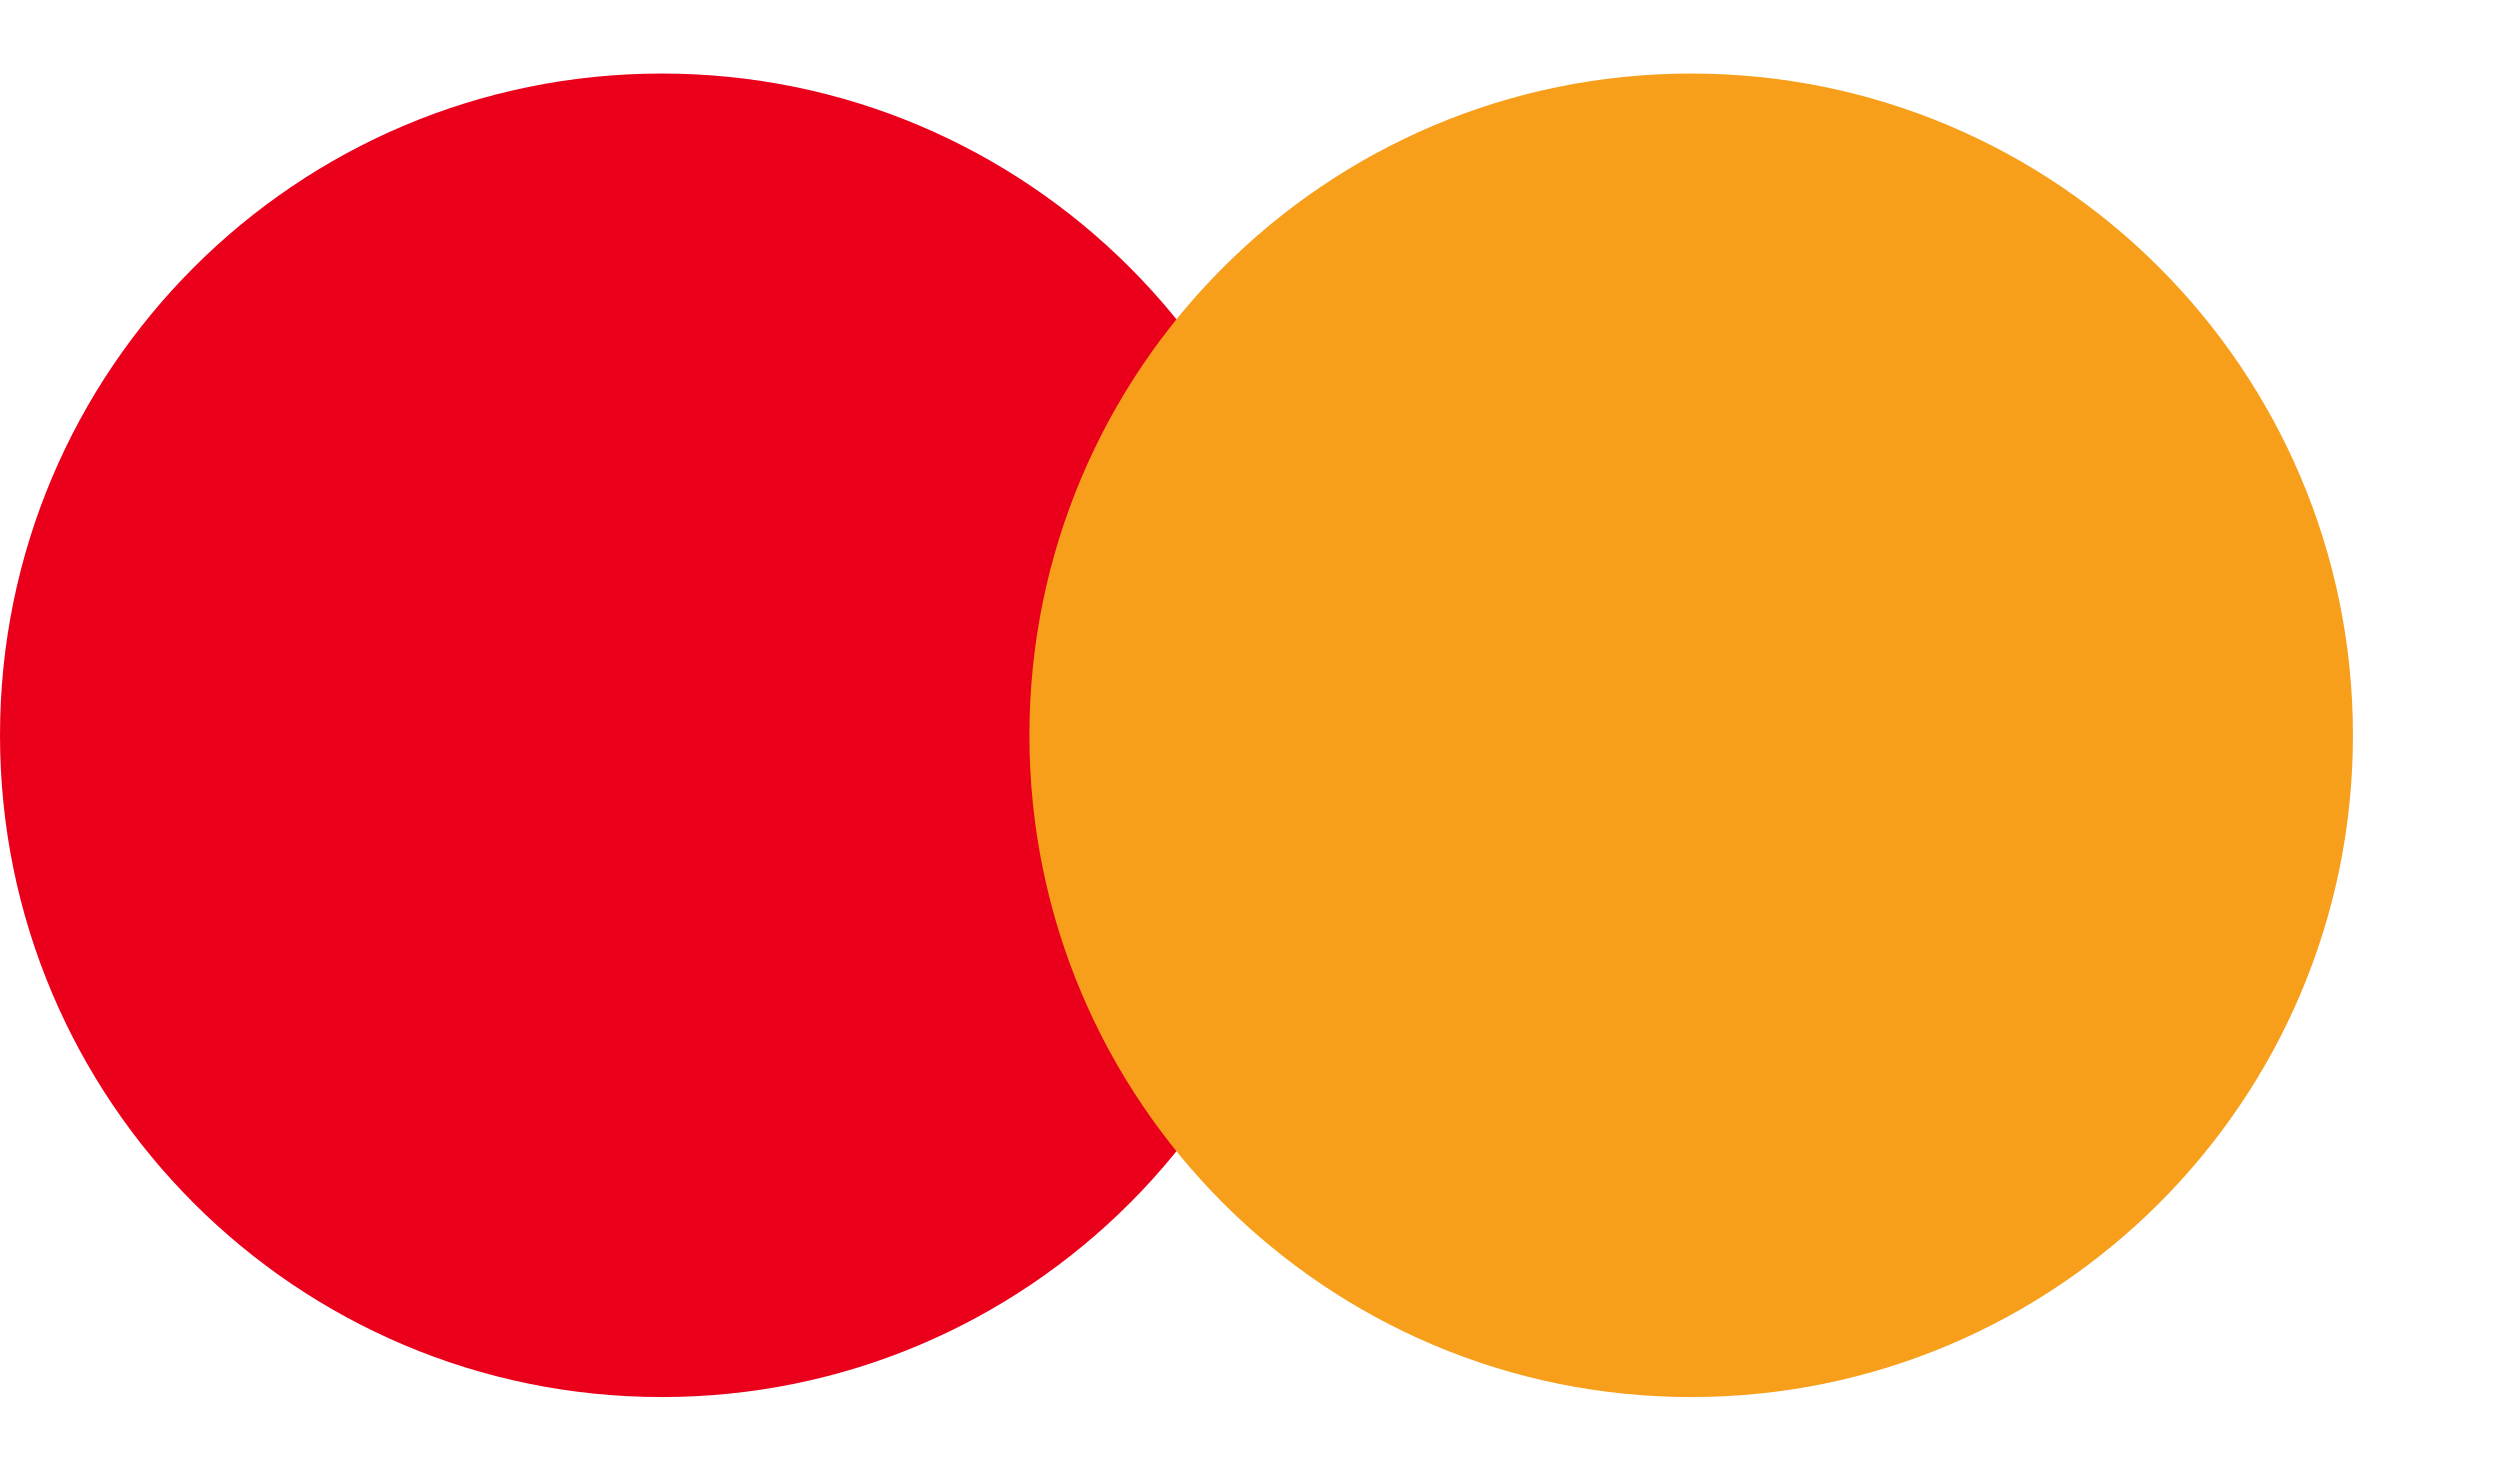
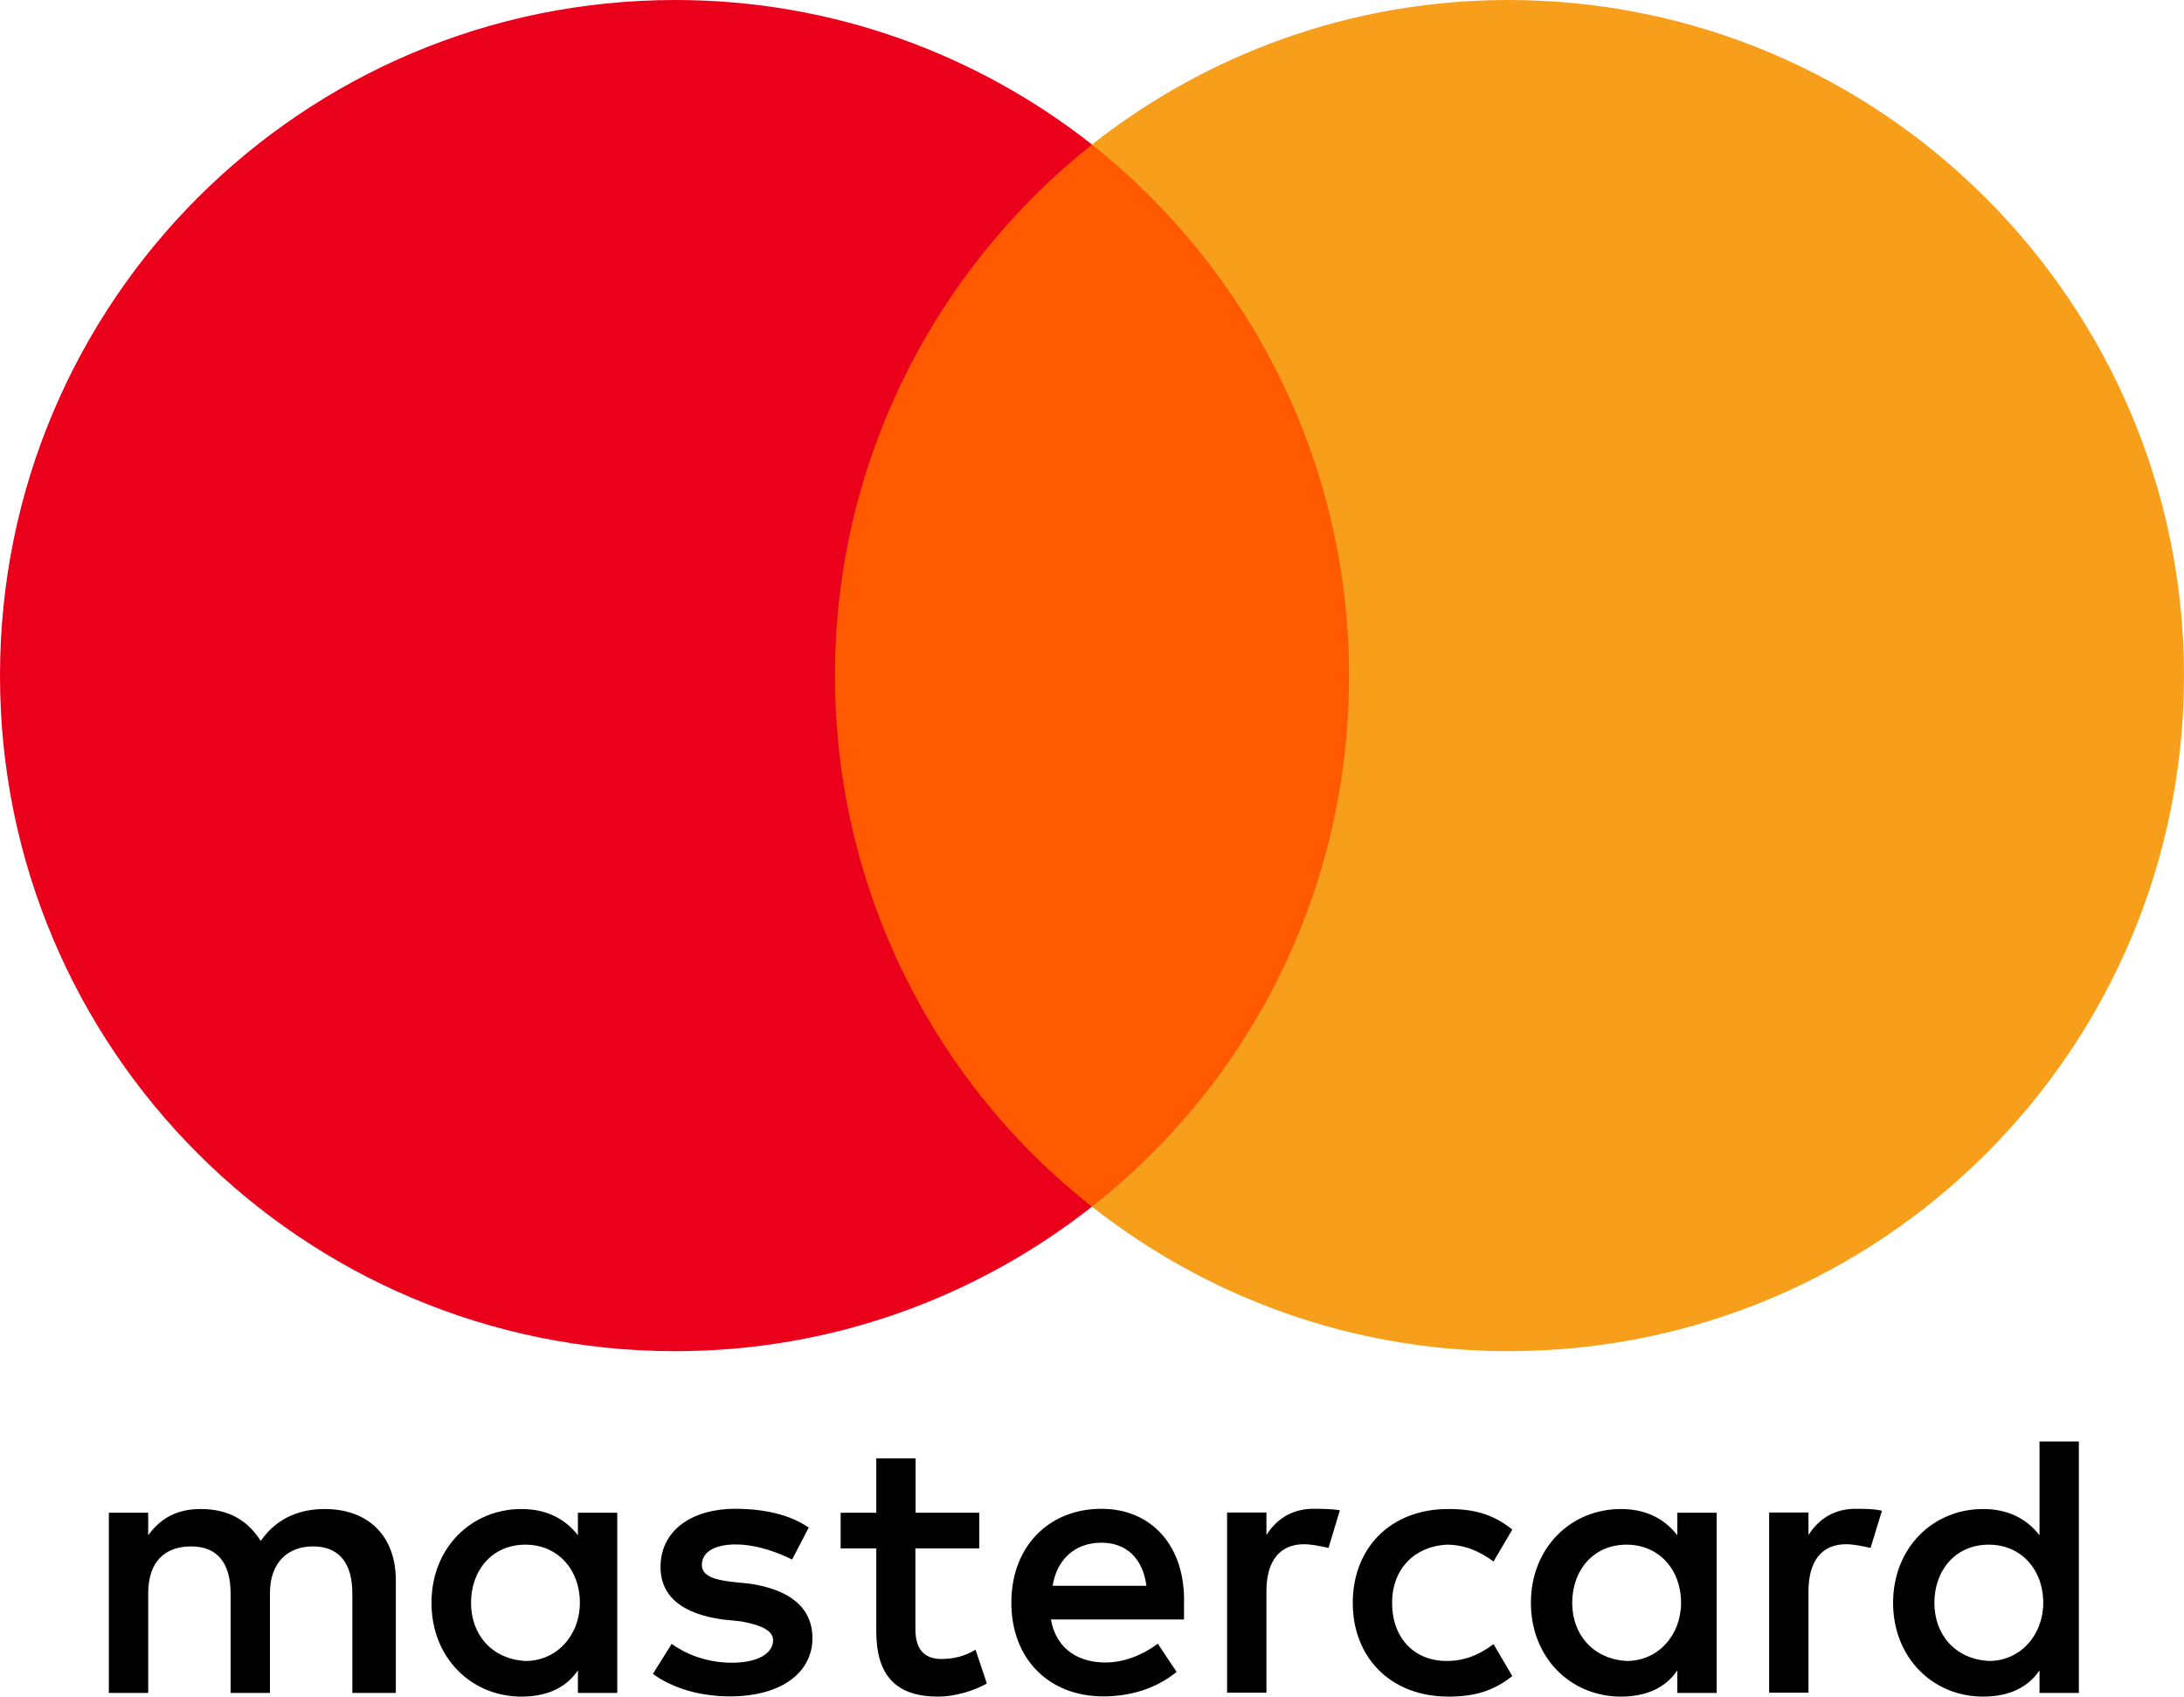
- <svg xmlns="http://www.w3.org/2000/svg" viewBox="0 0 34 20" preserveAspectRatio="xMinYMid meet" role="img" aria-label="Mastercard">
-   <circle cx="9" cy="10" r="9" fill="#EB001B" />
-   <circle cx="23" cy="10" r="9" fill="#F79E1B" />
+ <svg xmlns="http://www.w3.org/2000/svg" version="1.1" id="svg3409" x="0px" y="0px" width="999.2px" height="776px" viewBox="0 0 999.2 776" enable-background="new 0 0 999.2 776" xml:space="preserve">
+   <path id="XMLID_1775_" d="M181.1,774.3v-51.5c0-19.7-12-32.6-32.6-32.6  c-10.3,0-21.5,3.4-29.2,14.6c-6-9.4-14.6-14.6-27.5-14.6c-8.6,0-17.2,2.6-24,12v-10.3h-18v82.4h18v-45.5c0-14.6,7.7-21.5,19.7-21.5  s18,7.7,18,21.5v45.5h18v-45.5c0-14.6,8.6-21.5,19.7-21.5c12,0,18,7.7,18,21.5v45.5H181.1z M448.1,691.9h-29.2V667h-18v24.9h-16.3  v16.3h16.3v37.8c0,18.9,7.7,30,28.3,30c7.7,0,16.3-2.6,22.3-6l-5.2-15.5c-5.2,3.4-11.2,4.3-15.5,4.3c-8.6,0-12-5.2-12-13.7v-36.9  h29.2V691.9z M600.9,690.1c-10.3,0-17.2,5.2-21.5,12v-10.3h-18v82.4h18v-46.4c0-13.7,6-21.5,17.2-21.5c3.4,0,7.7,0.9,11.2,1.7  l5.2-17.2C609.4,690.1,604.3,690.1,600.9,690.1L600.9,690.1z M370,698.7c-8.6-6-20.6-8.6-33.5-8.6c-20.6,0-34.3,10.3-34.3,26.6  c0,13.7,10.3,21.5,28.3,24l8.6,0.9c9.4,1.7,14.6,4.3,14.6,8.6c0,6-6.9,10.3-18.9,10.3c-12,0-21.5-4.3-27.5-8.6l-8.6,13.7  c9.4,6.9,22.3,10.3,35.2,10.3c24,0,37.8-11.2,37.8-26.6c0-14.6-11.2-22.3-28.3-24.9l-8.6-0.9c-7.7-0.9-13.7-2.6-13.7-7.7  c0-6,6-9.4,15.5-9.4c10.3,0,20.6,4.3,25.8,6.9L370,698.7L370,698.7z M848.9,690.1c-10.3,0-17.2,5.2-21.5,12v-10.3h-18v82.4h18v-46.4  c0-13.7,6-21.5,17.2-21.5c3.4,0,7.7,0.9,11.2,1.7L861,691C857.5,690.1,852.4,690.1,848.9,690.1L848.9,690.1z M618.9,733.1  c0,24.9,17.2,42.9,43.8,42.9c12,0,20.6-2.6,29.2-9.4l-8.6-14.6c-6.9,5.2-13.7,7.7-21.5,7.7c-14.6,0-24.9-10.3-24.9-26.6  c0-15.5,10.3-25.8,24.9-26.6c7.7,0,14.6,2.6,21.5,7.7l8.6-14.6c-8.6-6.9-17.2-9.4-29.2-9.4C636.1,690.1,618.9,708.2,618.9,733.1  L618.9,733.1L618.9,733.1z M785.4,733.1v-41.2h-18v10.3c-6-7.7-14.6-12-25.8-12c-23.2,0-41.2,18-41.2,42.9c0,24.9,18,42.9,41.2,42.9  c12,0,20.6-4.3,25.8-12v10.3h18V733.1L785.4,733.1z M719.3,733.1c0-14.6,9.4-26.6,24.9-26.6c14.6,0,24.9,11.2,24.9,26.6  c0,14.6-10.3,26.6-24.9,26.6C728.8,758.8,719.3,747.6,719.3,733.1L719.3,733.1z M503.9,690.1c-24,0-41.2,17.2-41.2,42.9  c0,25.8,17.2,42.9,42.1,42.9c12,0,24-3.4,33.5-11.2l-8.6-12.9c-6.9,5.2-15.5,8.6-24,8.6c-11.2,0-22.3-5.2-24.9-19.7h60.9  c0-2.6,0-4.3,0-6.9C542.5,707.3,527,690.1,503.9,690.1L503.9,690.1L503.9,690.1z M503.9,705.6c11.2,0,18.9,6.9,20.6,19.7h-42.9  C483.3,714.2,491,705.6,503.9,705.6L503.9,705.6z M951.1,733.1v-73.8h-18v42.9c-6-7.7-14.6-12-25.8-12c-23.2,0-41.2,18-41.2,42.9  c0,24.9,18,42.9,41.2,42.9c12,0,20.6-4.3,25.8-12v10.3h18V733.1L951.1,733.1z M885,733.1c0-14.6,9.4-26.6,24.9-26.6  c14.6,0,24.9,11.2,24.9,26.6c0,14.6-10.3,26.6-24.9,26.6C894.4,758.8,885,747.6,885,733.1L885,733.1z M282.4,733.1v-41.2h-18v10.3  c-6-7.7-14.6-12-25.8-12c-23.2,0-41.2,18-41.2,42.9c0,24.9,18,42.9,41.2,42.9c12,0,20.6-4.3,25.8-12v10.3h18V733.1L282.4,733.1z   M215.5,733.1c0-14.6,9.4-26.6,24.9-26.6c14.6,0,24.9,11.2,24.9,26.6c0,14.6-10.3,26.6-24.9,26.6  C224.9,758.8,215.5,747.6,215.5,733.1z" />
+   <g>
+     <rect id="rect19" x="364" y="66.1" fill="#FF5A00" width="270.4" height="485.8" />
+     <path id="XMLID_330_" fill="#EB001B" d="M382,309c0-98.7,46.4-186.3,117.6-242.9   C447.2,24.9,381.1,0,309,0C138.2,0,0,138.2,0,309s138.2,309,309,309c72.1,0,138.2-24.9,190.6-66.1C428.3,496.1,382,407.7,382,309z" />
+     <path id="path22" fill="#F79E1B" d="M999.2,309c0,170.8-138.2,309-309,309   c-72.1,0-138.2-24.9-190.6-66.1c72.1-56.7,117.6-144.2,117.6-242.9S570.8,122.7,499.6,66.1C551.9,24.9,618,0,690.1,0   C861,0,999.2,139.1,999.2,309z" />
+   </g>
</svg>
